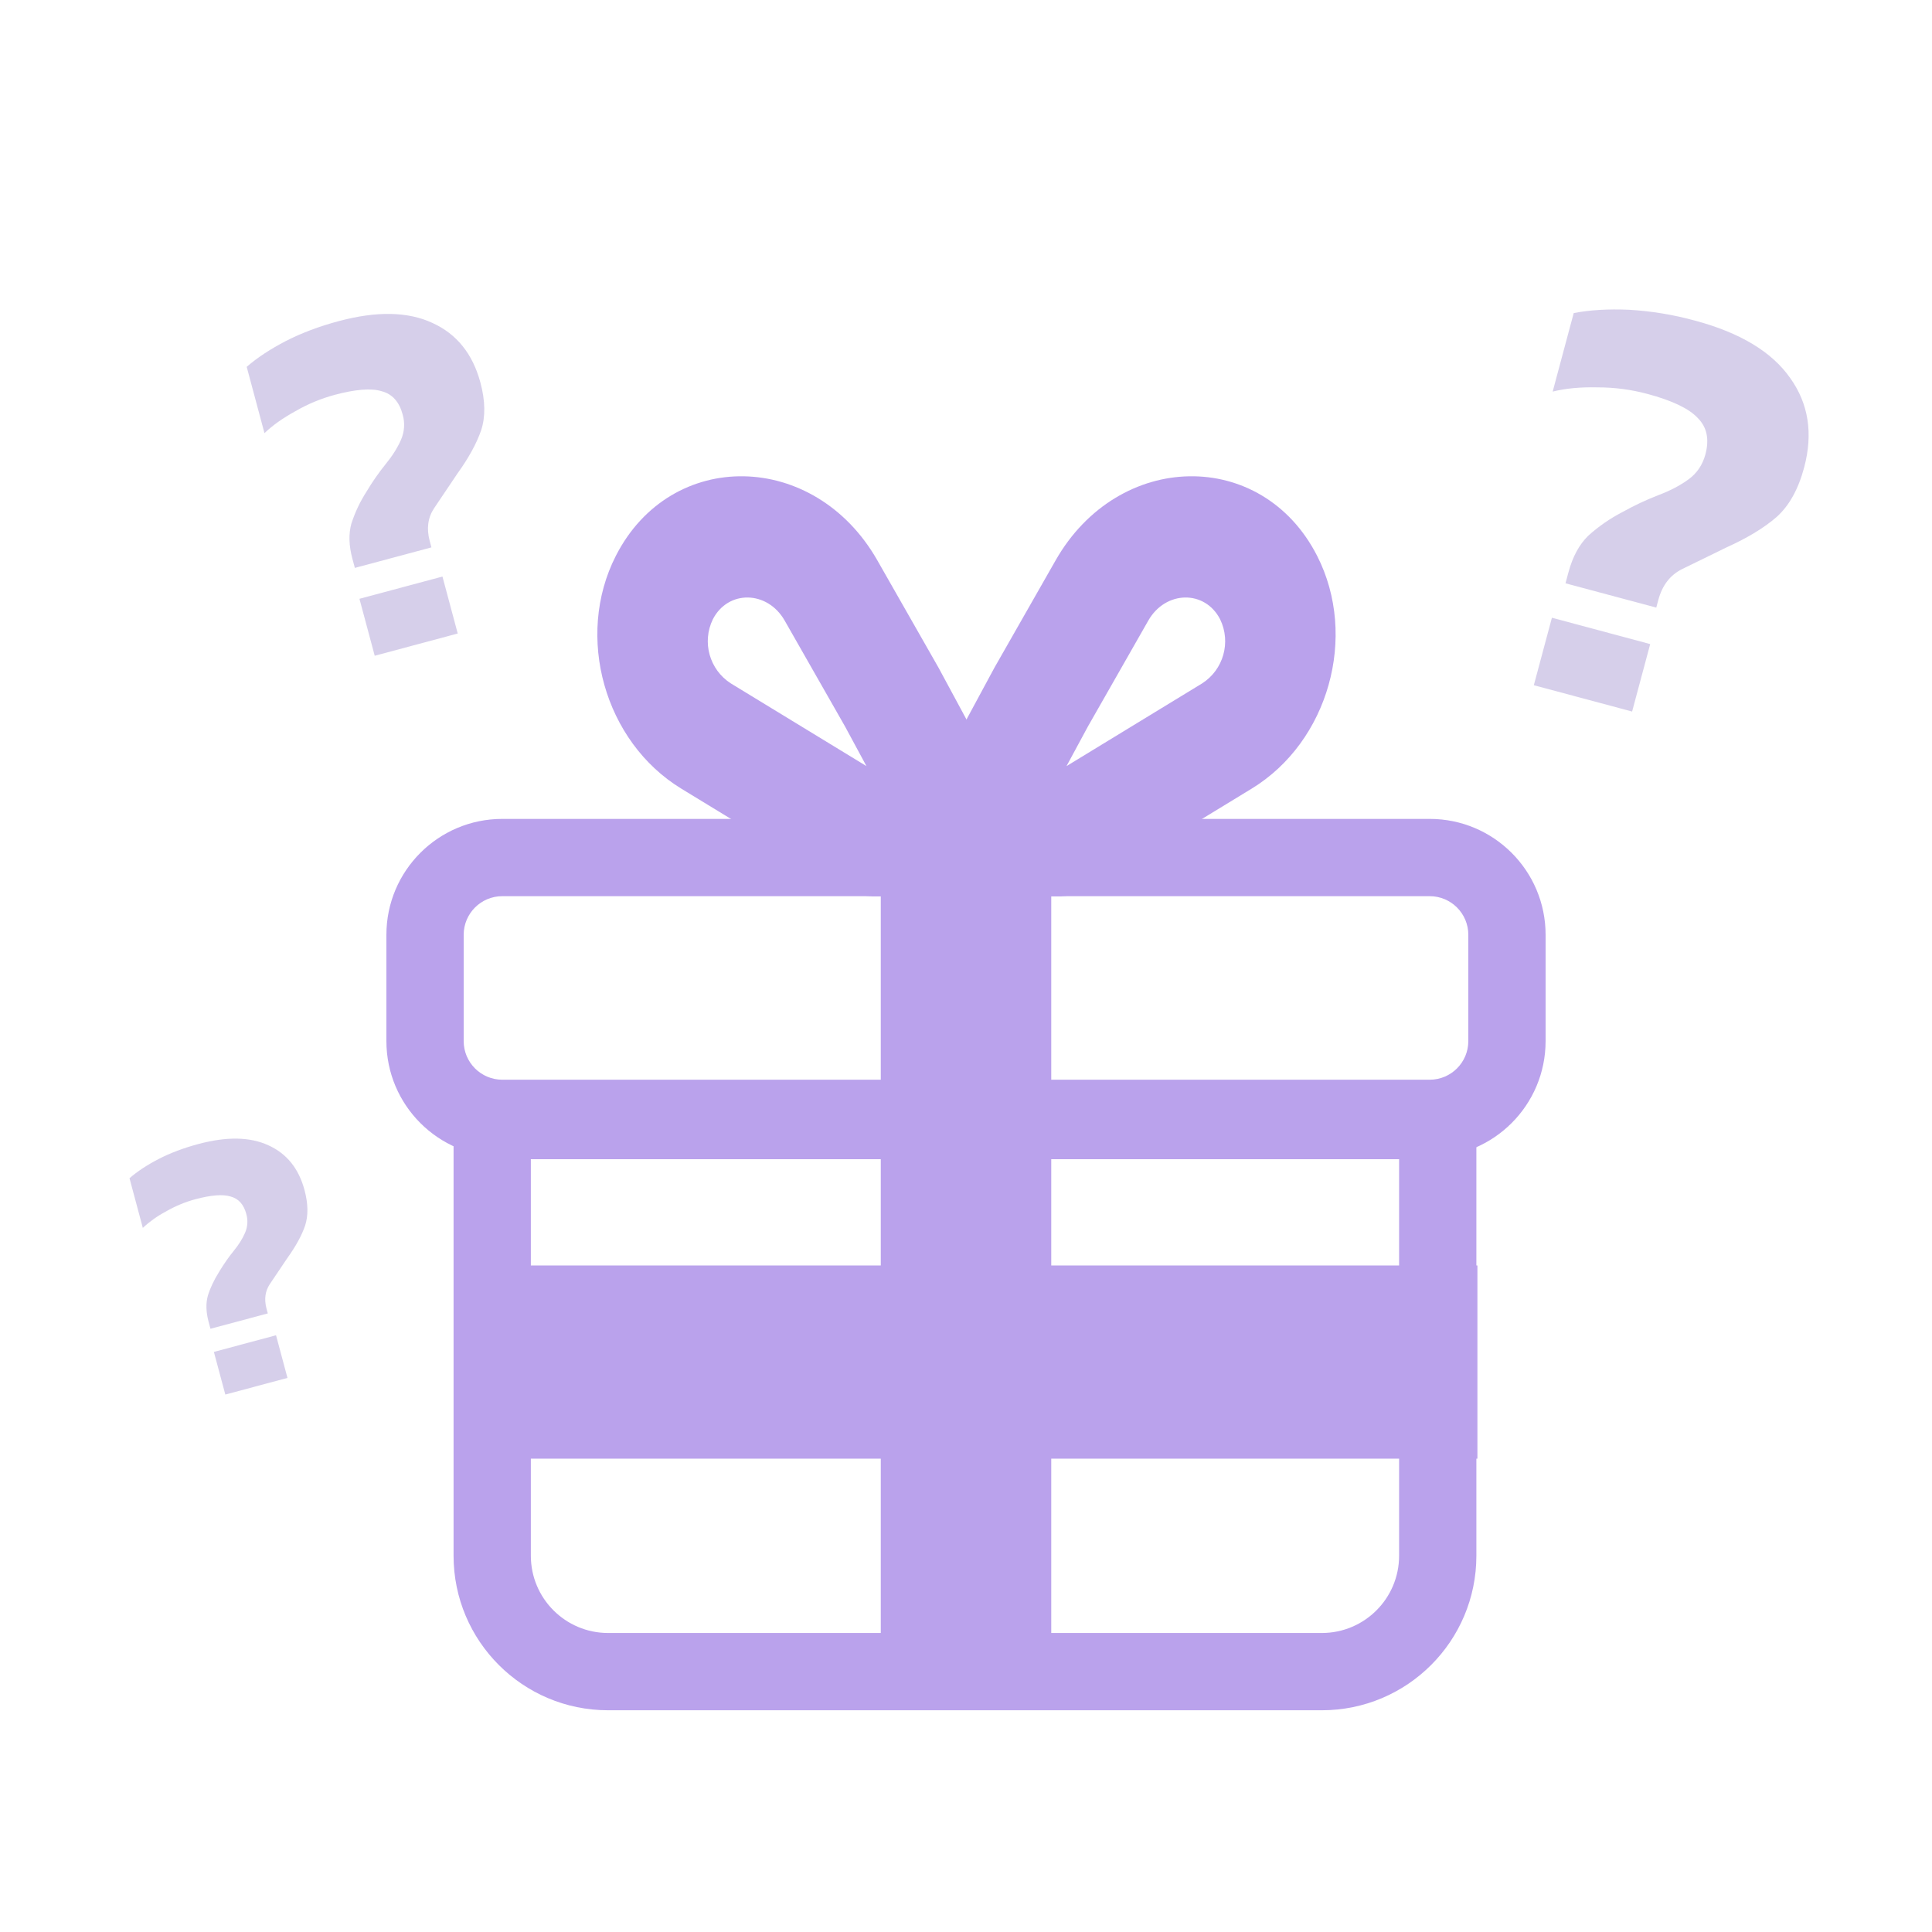
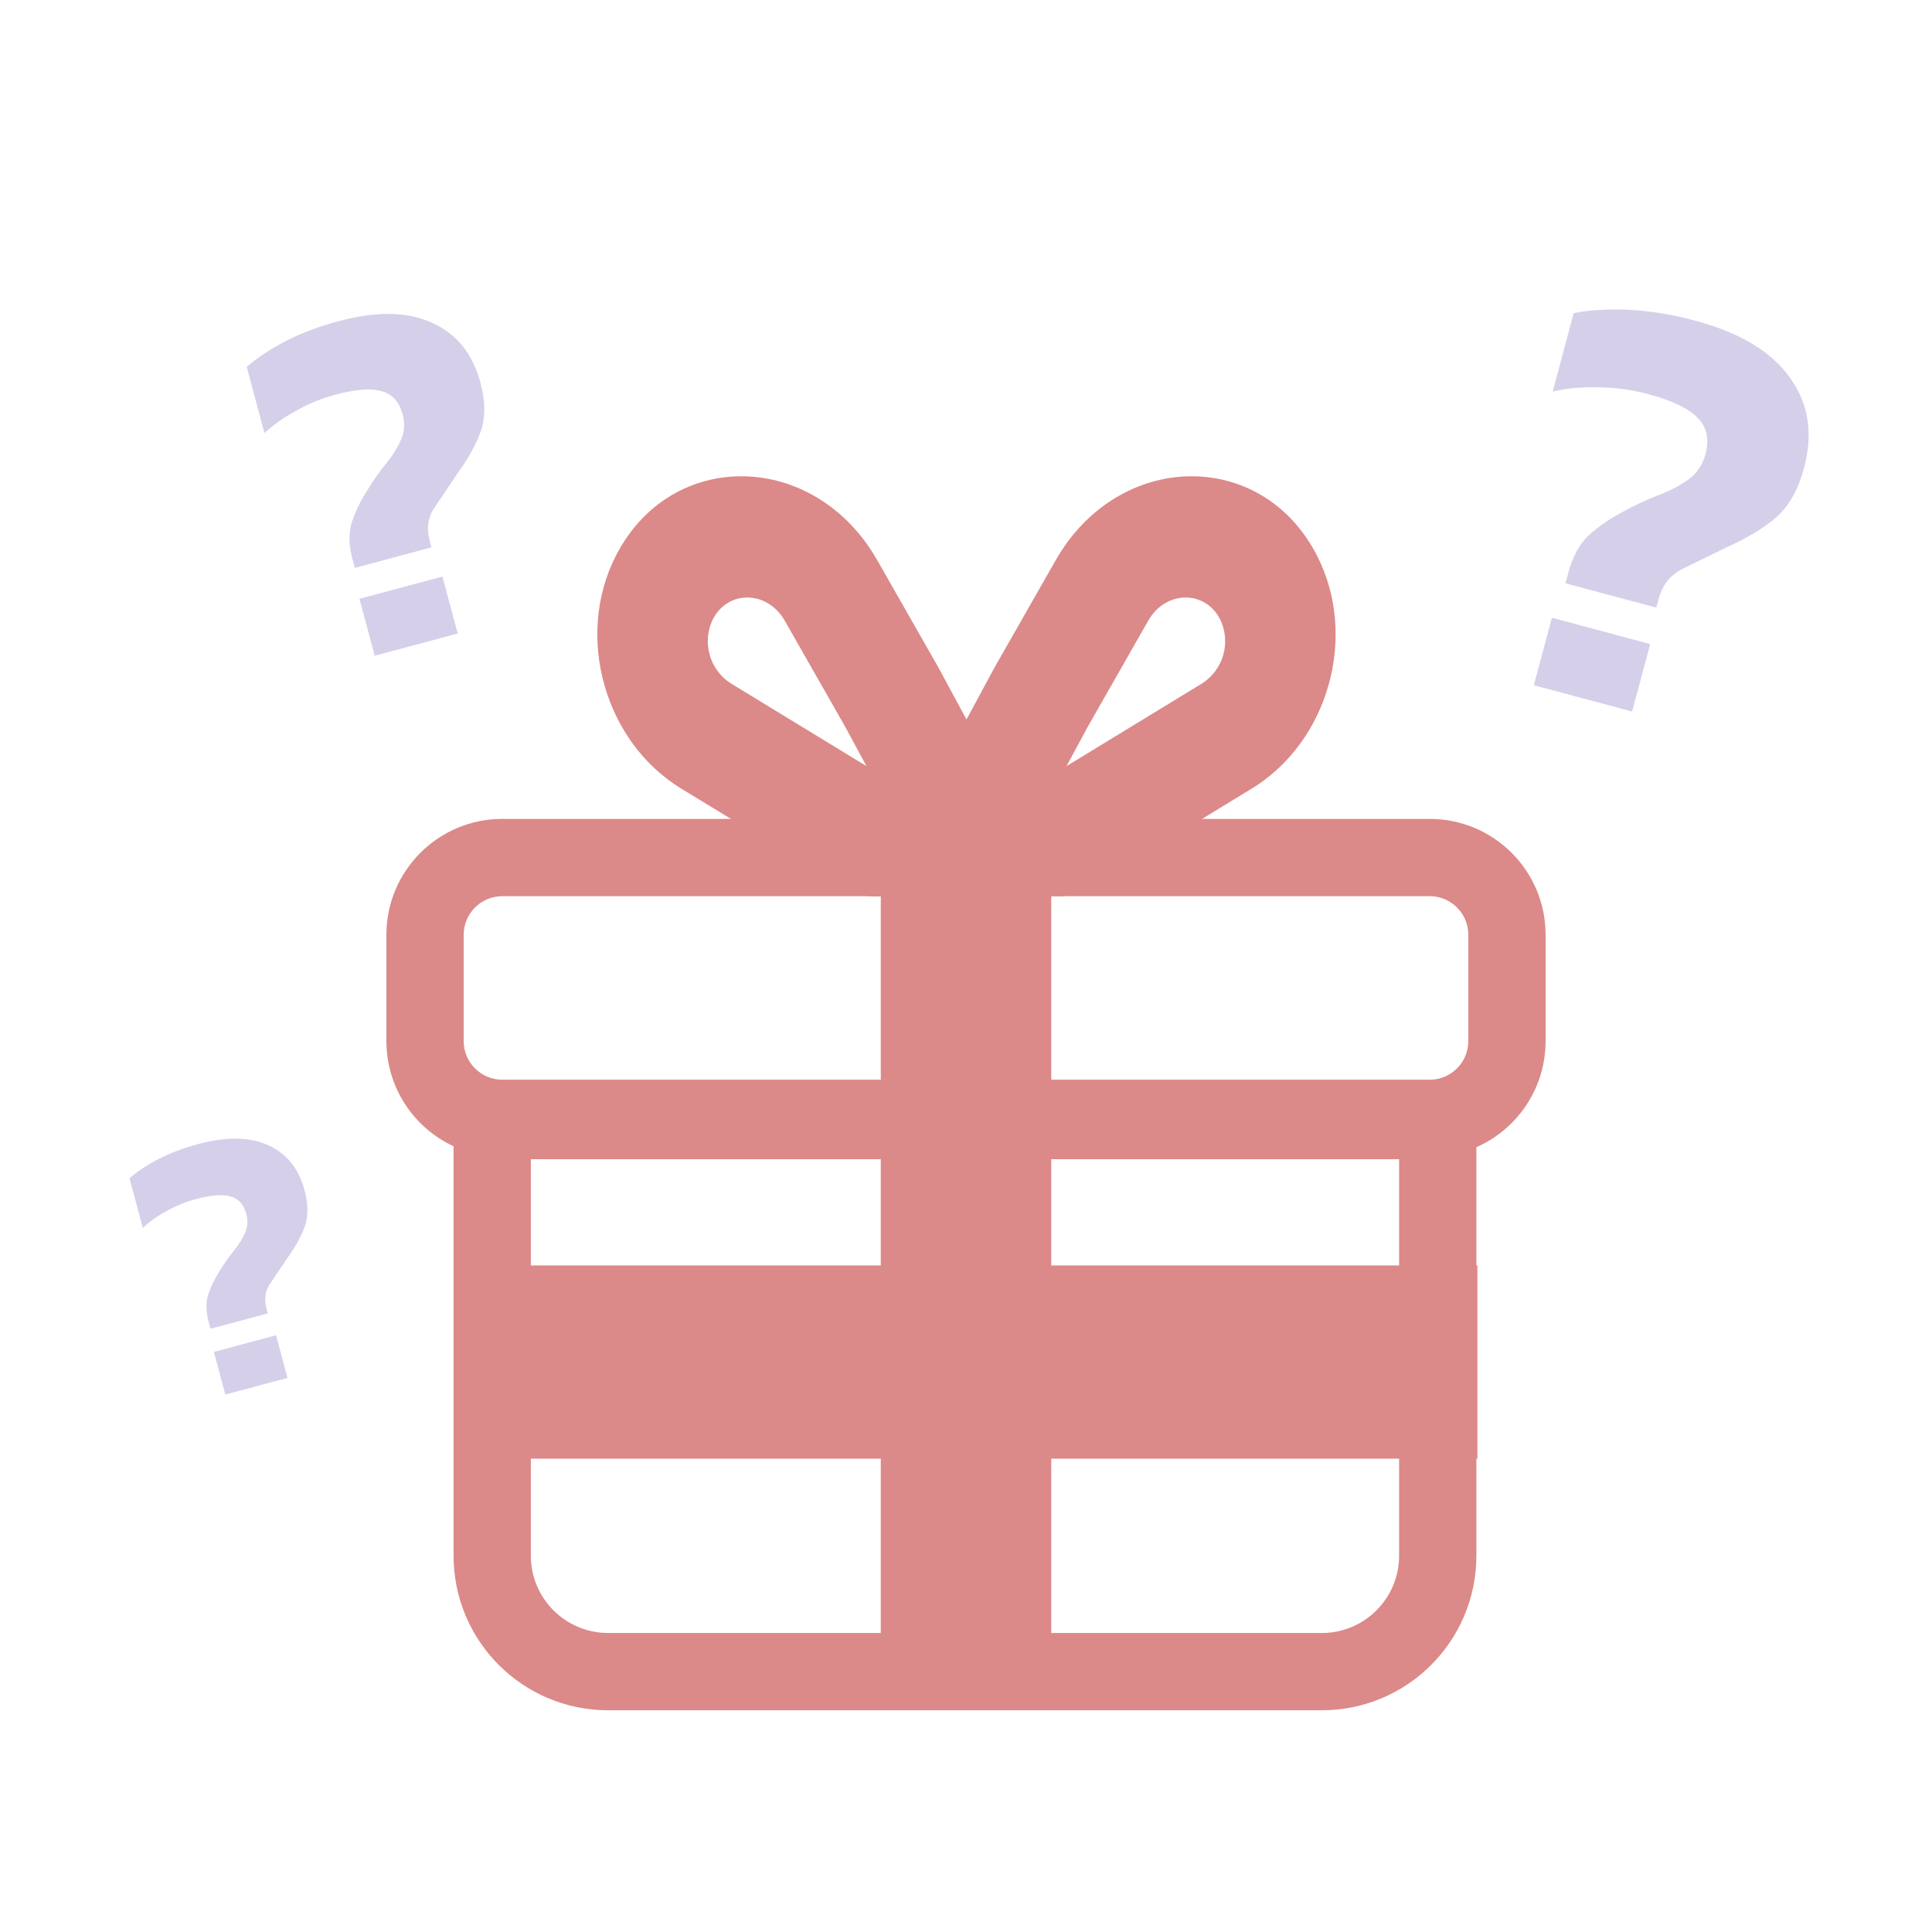
<svg xmlns="http://www.w3.org/2000/svg" width="64" height="64" fill="none" opacity=".5">
-   <g fill="#7645d9" fill-rule="evenodd">
+   <g fill="#b91313" fill-rule="evenodd">
    <path d="M25.994 20.559c-.572-1.003-1.88-1.025-2.382-.04a1.66 1.66 0 0 0 .597 2.119l4.493 2.74-.708-1.311-2-3.508zm-5.595-2.143c1.825-3.582 6.585-3.502 8.664.146l2.025 3.552 4.087 7.574h-6.256c-.332 0-.664-.095-.961-.277l-5.389-3.286c-2.545-1.552-3.528-5.044-2.17-7.709z" />
    <path d="M38.038 20.559c.572-1.003 1.88-1.025 2.382-.04a1.66 1.66 0 0 1-.597 2.119l-4.493 2.74.708-1.311 2-3.508zm5.595-2.143c-1.825-3.582-6.585-3.502-8.664.146l-2.025 3.552-4.087 7.574h6.256a1.84 1.84 0 0 0 .961-.277l5.389-3.286c2.545-1.552 3.528-5.044 2.17-7.709zM17.585 38.4h28.762v13.135a2.56 2.56 0 0 1-2.56 2.56H20.145a2.56 2.56 0 0 1-2.56-2.56V38.4zm31.322-2.56v15.695a5.12 5.12 0 0 1-5.12 5.12H20.145a5.12 5.12 0 0 1-5.12-5.12V35.84h33.882z" />
  </g>
-   <path fill="#7645d9" d="M34.824 38.4h-5.647v18.24h5.647V38.4z" />
-   <path fill="#7645d9" d="M15.059 41.92v6.4h33.882v-6.4H15.059z" />
-   <path fill="#7645d9" fill-rule="evenodd" d="M16.64 29.687h30.72a1.28 1.28 0 0 1 1.28 1.28v3.52a1.28 1.28 0 0 1-1.28 1.28H16.64a1.28 1.28 0 0 1-1.28-1.28v-3.52a1.28 1.28 0 0 1 1.28-1.28zm30.72-2.56a3.84 3.84 0 0 1 3.84 3.84v3.52a3.84 3.84 0 0 1-3.84 3.84H16.64a3.84 3.84 0 0 1-3.84-3.84v-3.52a3.84 3.84 0 0 1 3.84-3.84h30.72z" />
-   <path fill="#7645d9" d="M34.824 27.2h-5.647v11.2h5.647V27.2z" />
+   <path fill="#b91313" d="M34.824 38.4h-5.647v18.24h5.647V38.4z" />
+   <path fill="#b91313" d="M15.059 41.92v6.4h33.882v-6.4H15.059z" />
+   <path fill="#b91313" fill-rule="evenodd" d="M16.64 29.687h30.72a1.28 1.28 0 0 1 1.28 1.28v3.52a1.28 1.28 0 0 1-1.28 1.28H16.64a1.28 1.28 0 0 1-1.28-1.28v-3.52a1.28 1.28 0 0 1 1.28-1.28zm30.72-2.56a3.84 3.84 0 0 1 3.84 3.84v3.52a3.84 3.84 0 0 1-3.84 3.84H16.64a3.84 3.84 0 0 1-3.84-3.84v-3.52a3.84 3.84 0 0 1 3.84-3.84h30.72z" />
+   <path fill="#b91313" d="M34.824 27.2h-5.647v11.2h5.647V27.2z" />
  <path fill="#aea0d6" d="M51.859 19.323l.098-.366c.138-.514.356-.917.654-1.209a5.35 5.35 0 0 1 1.141-.789 9.36 9.36 0 0 1 1.205-.565c.383-.145.712-.319.986-.521s.458-.476.551-.823c.134-.501.049-.902-.255-1.204-.288-.311-.844-.577-1.666-.797a6.36 6.36 0 0 0-1.656-.217c-.561-.013-1.056.034-1.483.14l.697-2.601c.537-.104 1.146-.14 1.826-.11a10.51 10.51 0 0 1 2.196.361c1.49.399 2.539 1.032 3.147 1.897.611.852.766 1.844.463 2.974-.193.719-.497 1.264-.913 1.635-.412.358-.963.692-1.652 1.003l-1.474.72c-.397.197-.661.539-.791 1.027l-.067.25-3.006-.805zm-1.049 3.375l.599-2.235 3.256.873-.599 2.235-3.256-.872zM6.972 44.018l-.062-.231c-.087-.325-.095-.614-.024-.868.079-.256.204-.52.375-.792.157-.26.317-.49.481-.69s.289-.399.375-.597a.92.92 0 0 0 .042-.625c-.085-.317-.258-.51-.521-.579-.256-.079-.644-.049-1.164.09a4.02 4.02 0 0 0-.975.405 3.59 3.59 0 0 0-.768.545L4.29 39.03c.261-.227.583-.439.965-.637.39-.2.829-.366 1.316-.496.942-.252 1.716-.238 2.323.044.604.273 1.002.767 1.194 1.482.122.455.127.849.017 1.184-.113.326-.309.683-.588 1.071l-.579.86c-.155.233-.191.504-.109.813l.042.158-1.9.509zm.492 2.179l-.379-1.413 2.059-.552.379 1.413-2.059.552zm4.291-27.384l-.083-.309c-.116-.434-.127-.82-.032-1.16a4.52 4.52 0 0 1 .501-1.058 7.95 7.95 0 0 1 .642-.922c.219-.268.386-.534.501-.797a1.23 1.23 0 0 0 .055-.834c-.113-.423-.345-.681-.695-.773-.342-.106-.86-.066-1.555.12a5.37 5.37 0 0 0-1.302.541c-.416.228-.758.47-1.026.728l-.589-2.197c.349-.303.779-.586 1.289-.851.521-.268 1.107-.489 1.758-.663 1.258-.337 2.292-.318 3.102.058.807.365 1.338 1.025 1.594 1.979.163.607.17 1.134.023 1.581-.151.436-.412.913-.785 1.431l-.773 1.149c-.207.311-.256.673-.145 1.085l.057.212-2.538.68zm.658 2.91l-.506-1.887 2.75-.737.506 1.887-2.75.737z" />
</svg>
